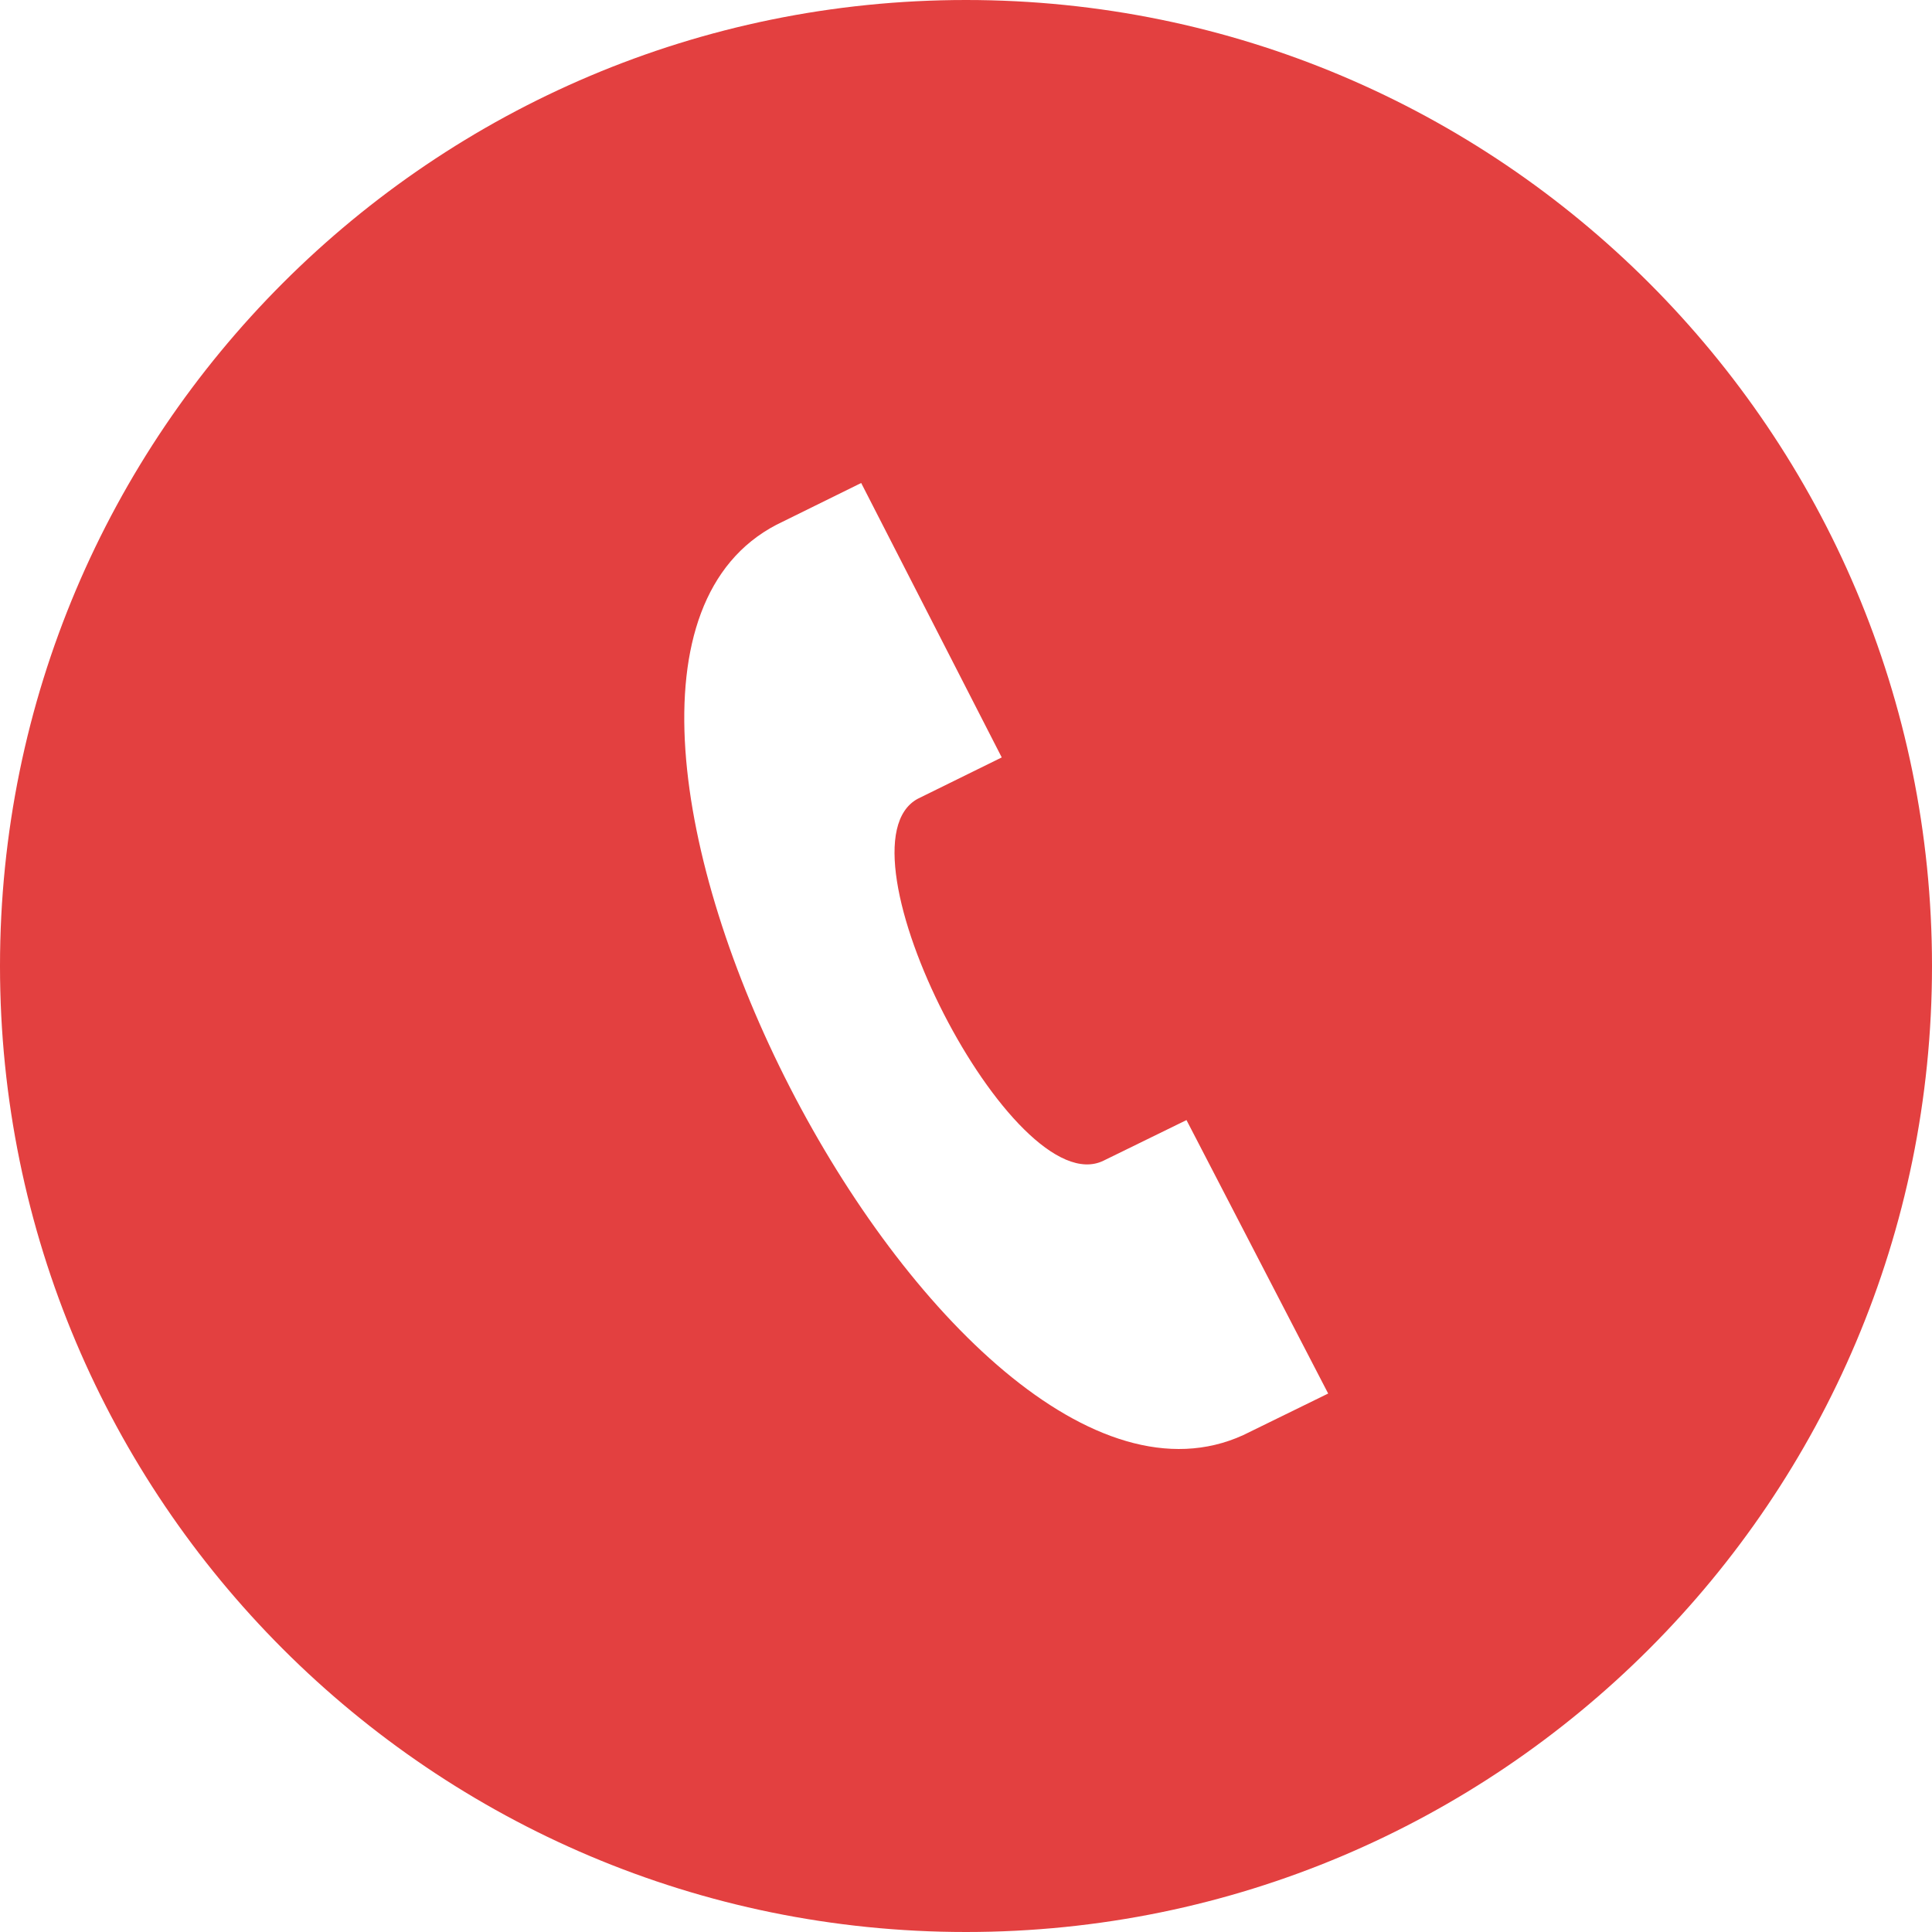
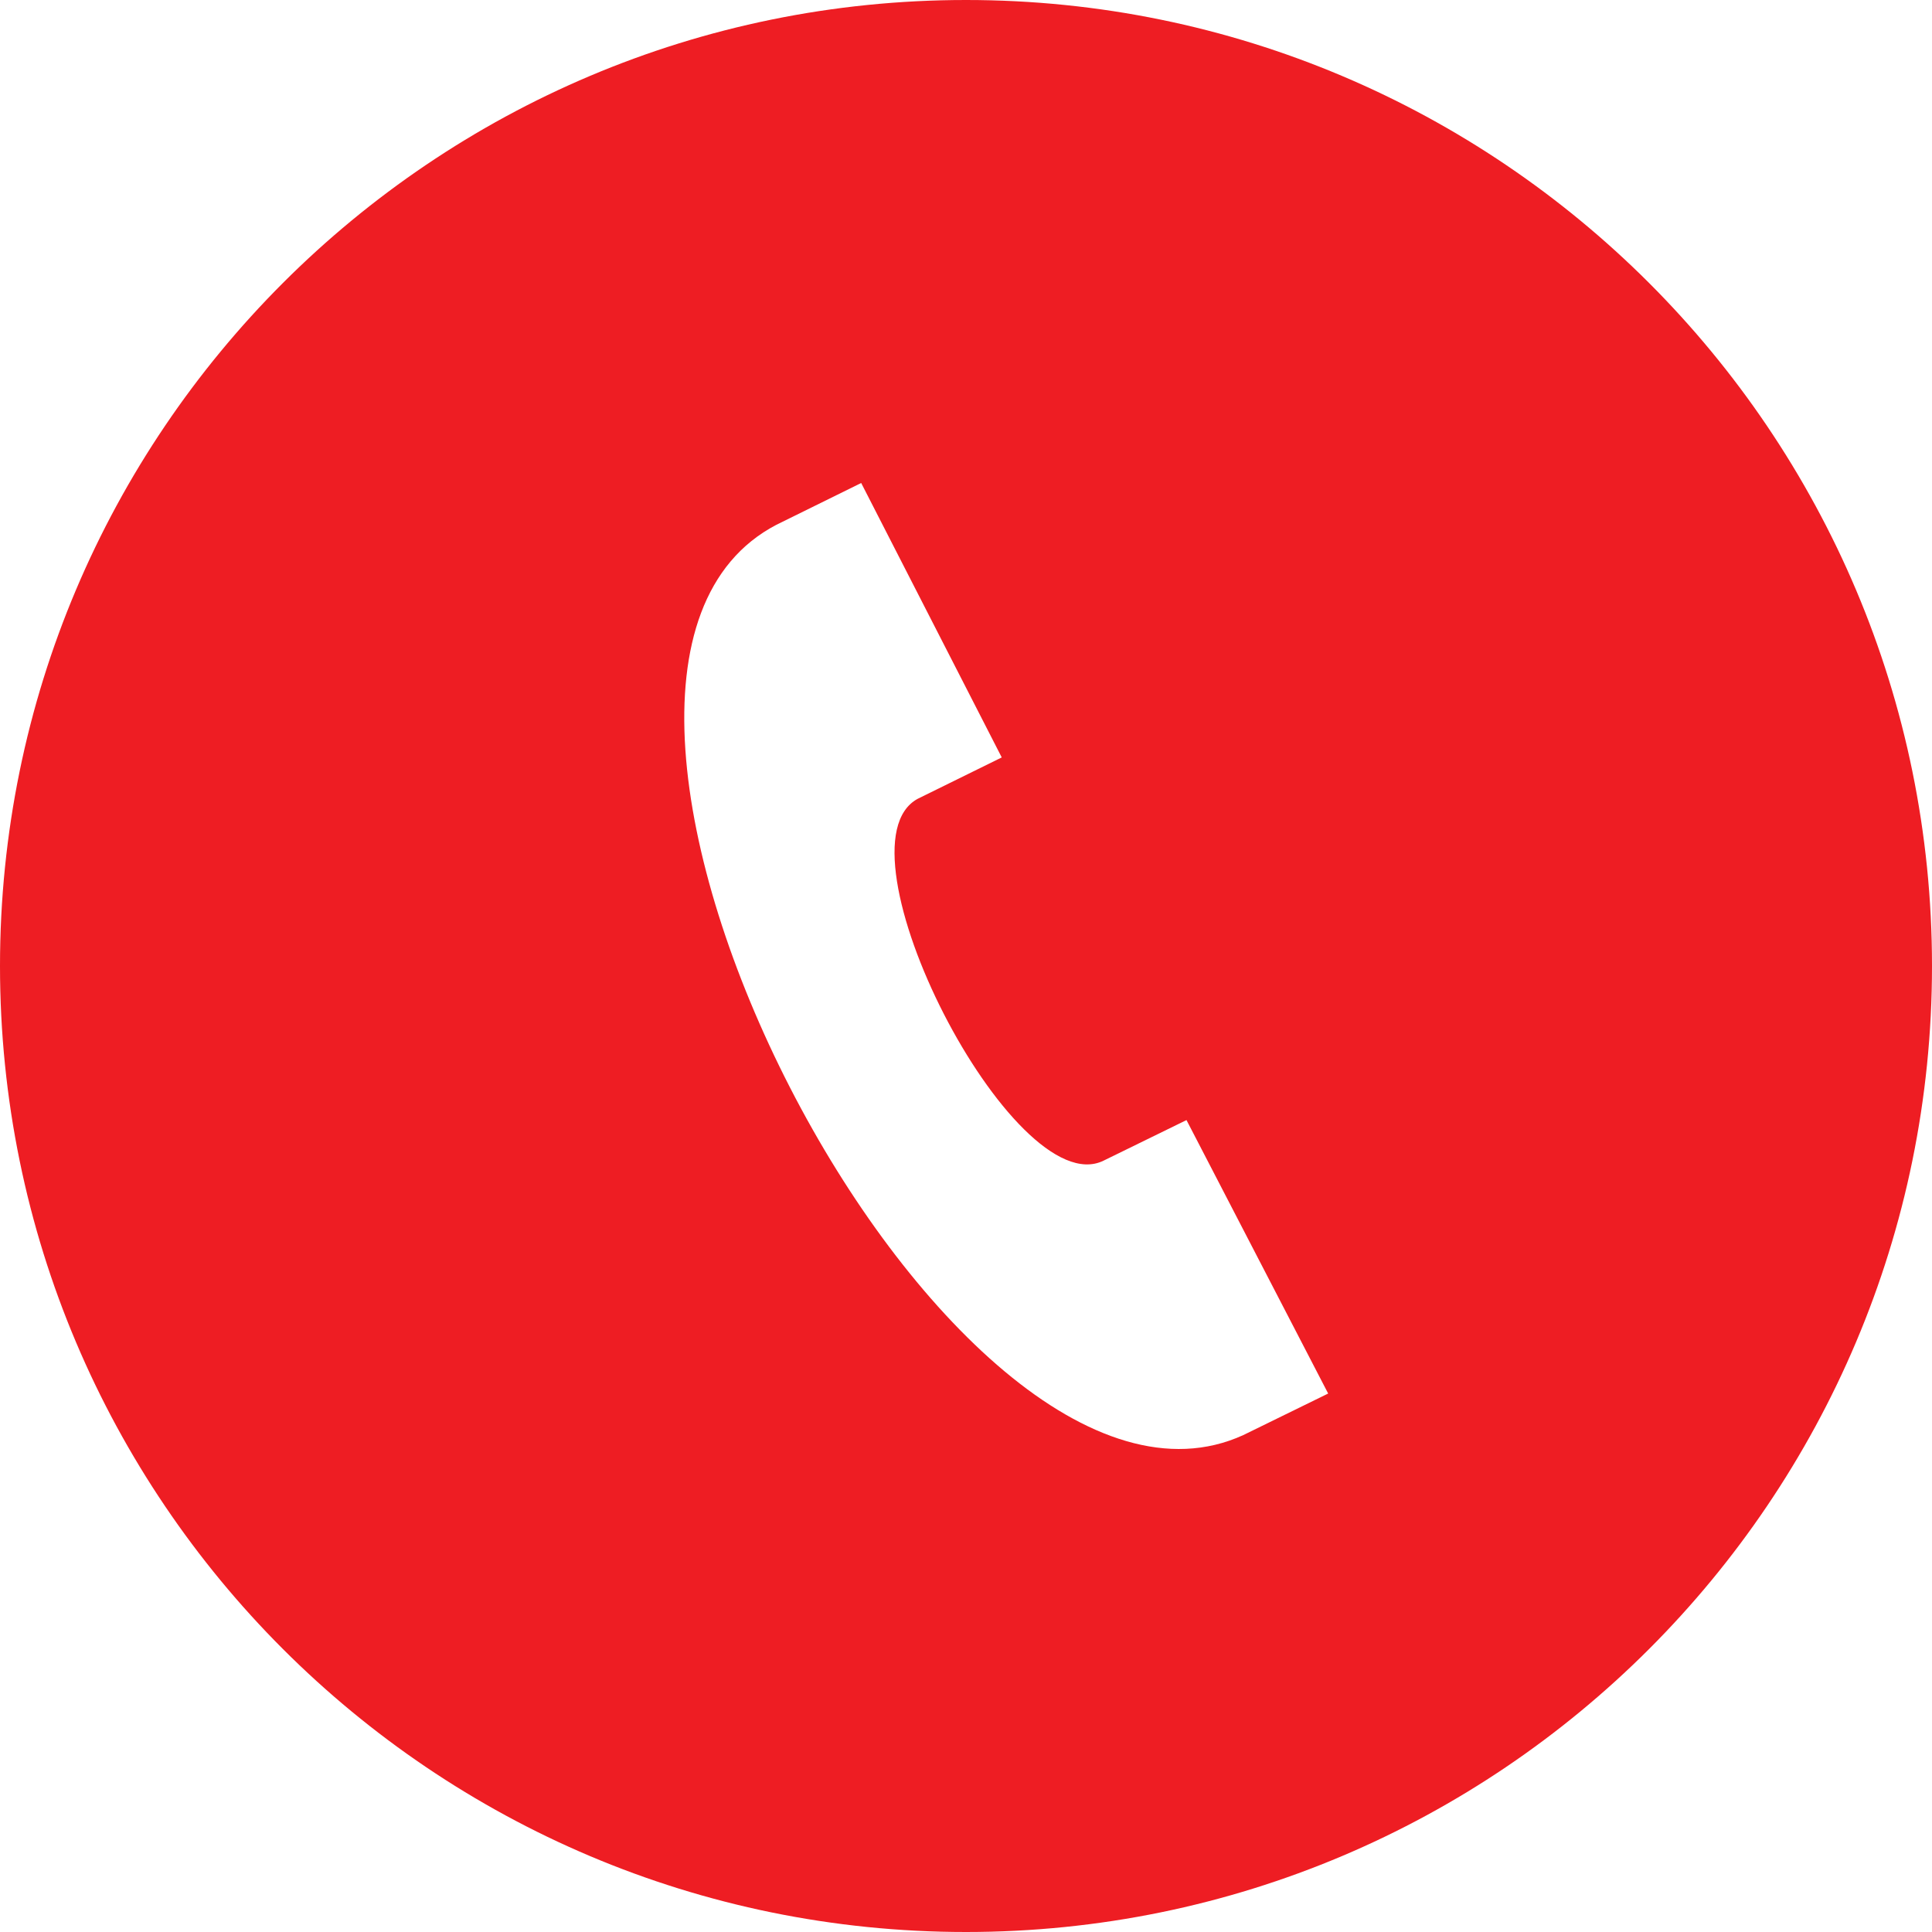
<svg xmlns="http://www.w3.org/2000/svg" width="24" height="24" viewBox="0 0 24 24">
-   <g fill="#e34040" stroke="none">
+   <g fill="#ee1d23" stroke="none">
    <path d="M12 0c-6.627 0-12 5.373-12 12s5.373 12 12 12 12-5.373 12-12-5.373-12-12-12zm3.445 17.827c-3.684 1.684-9.401-9.43-5.8-11.308l1.053-.519 1.746 3.409-1.042.513c-1.095.587 1.185 5.04 2.305 4.497l1.032-.505 1.76 3.397-1.054.516z" />
  </g>
</svg>
